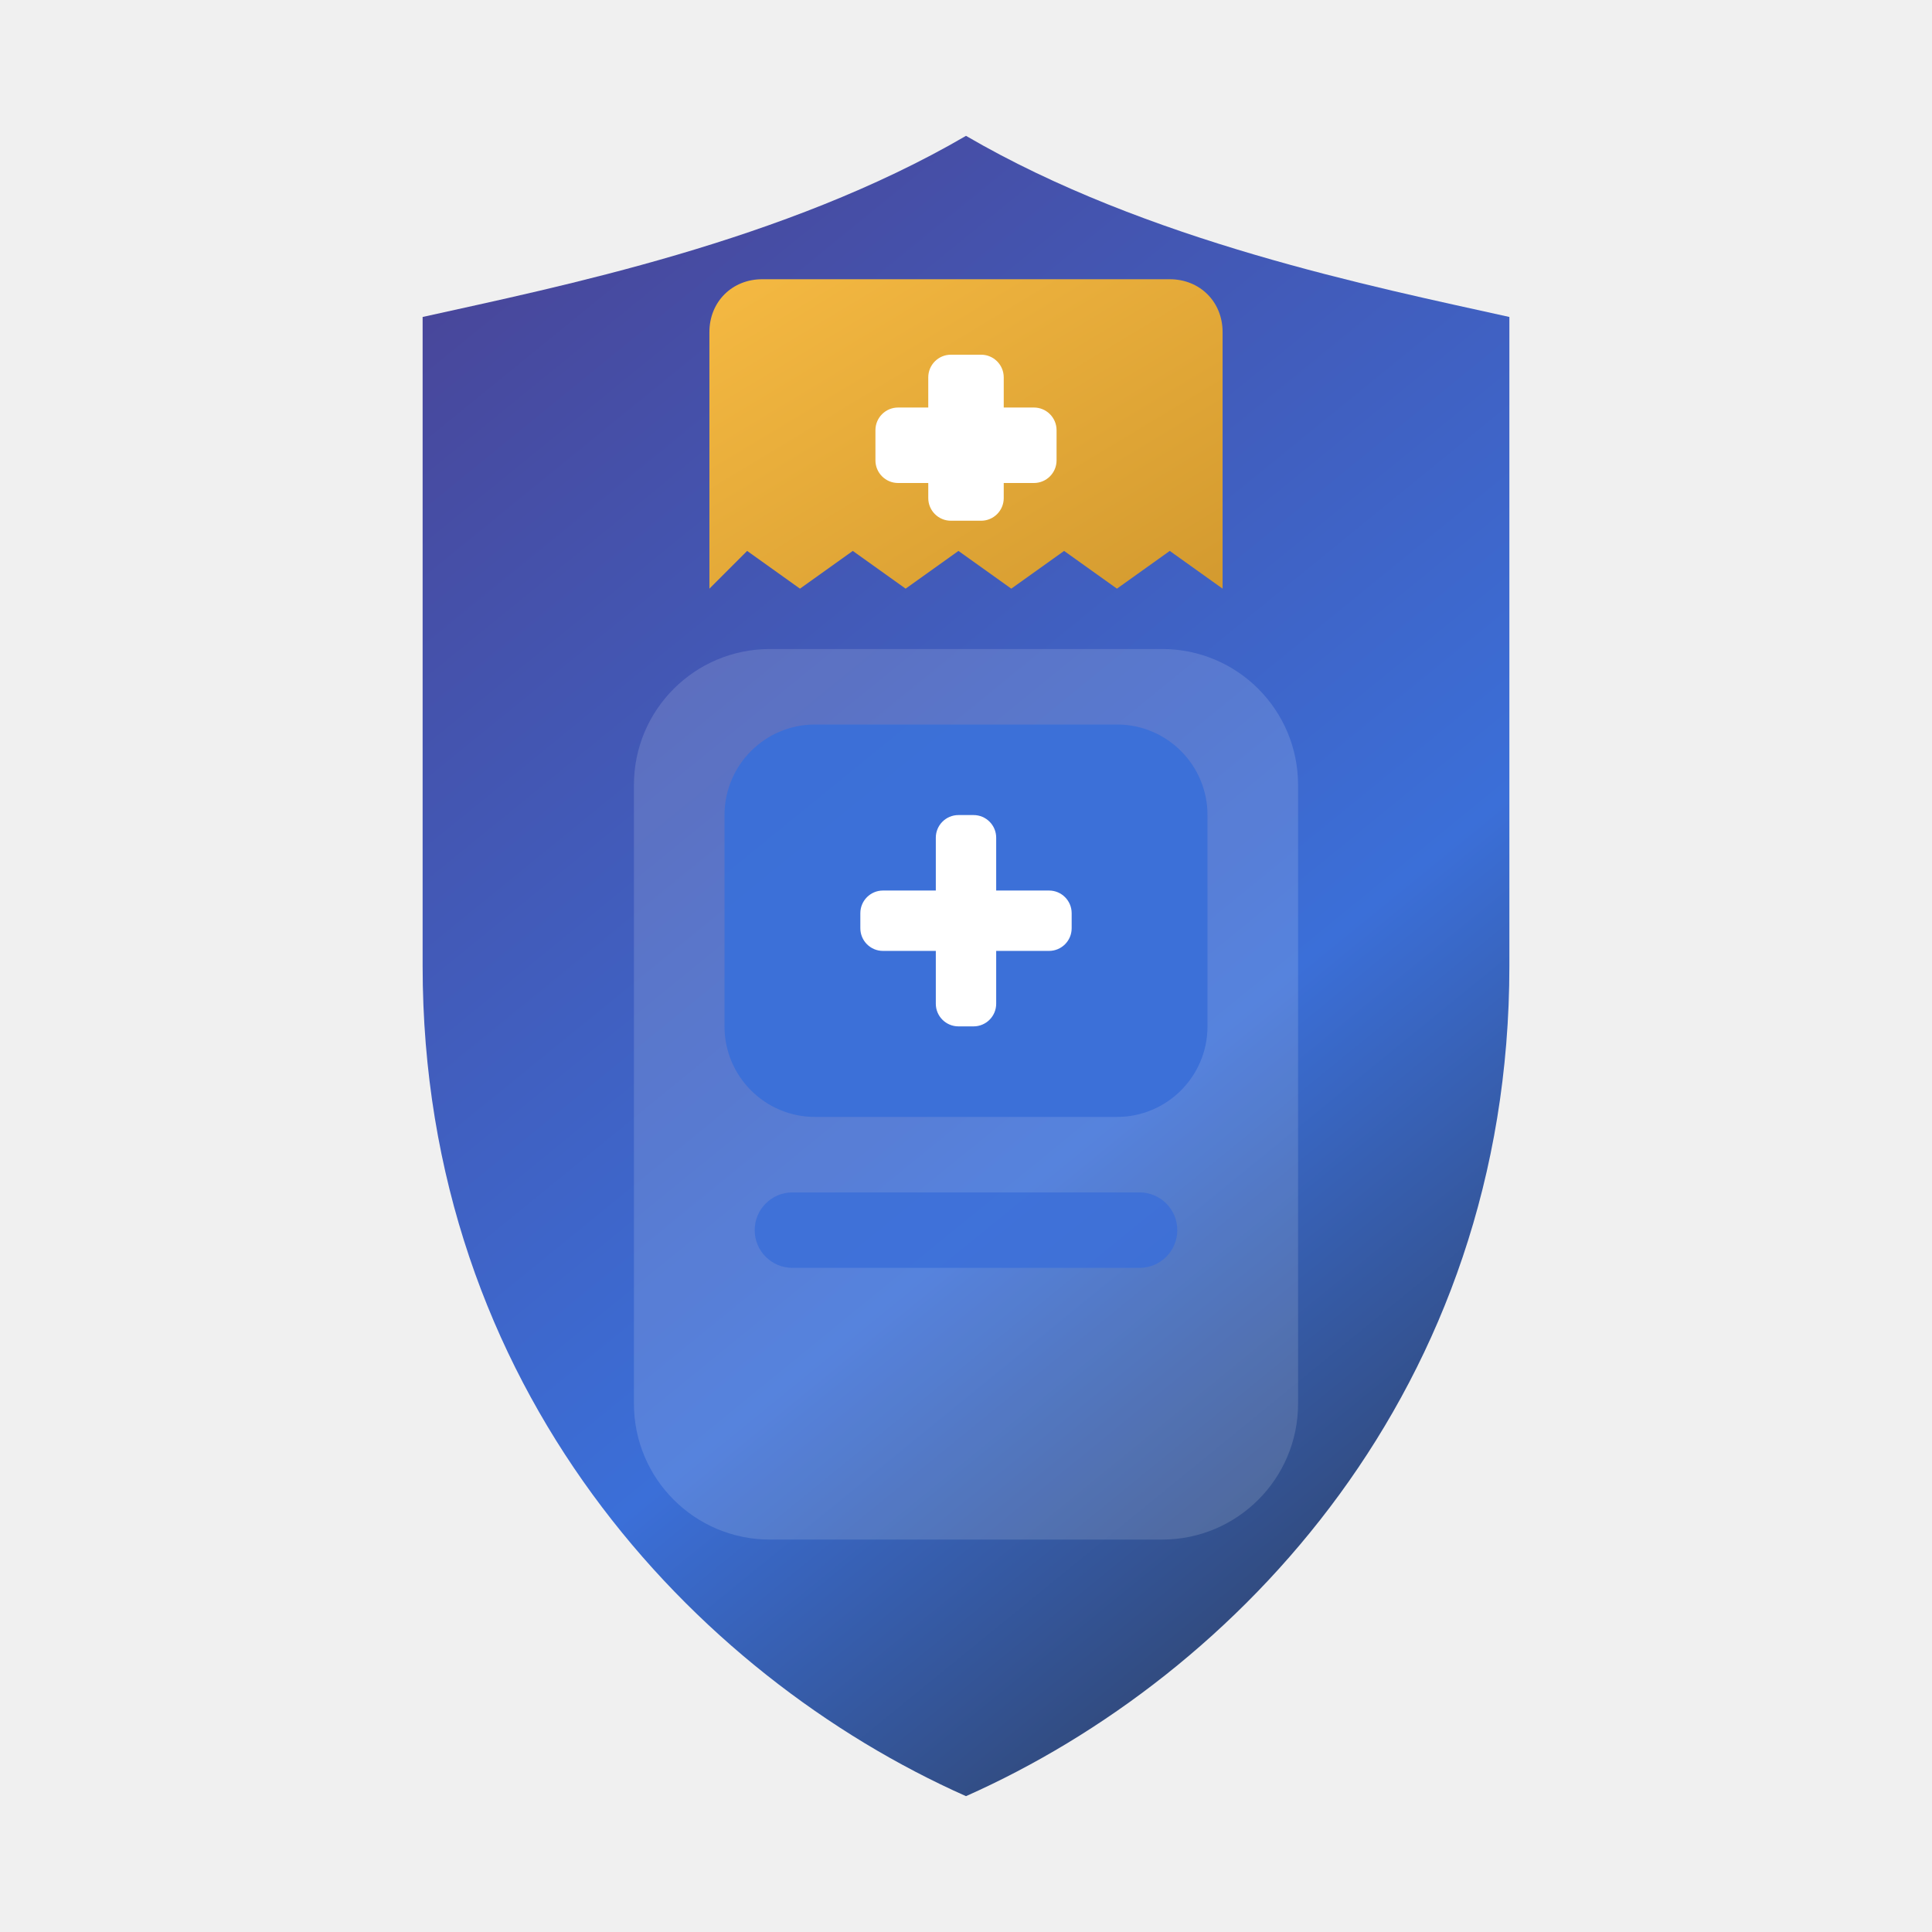
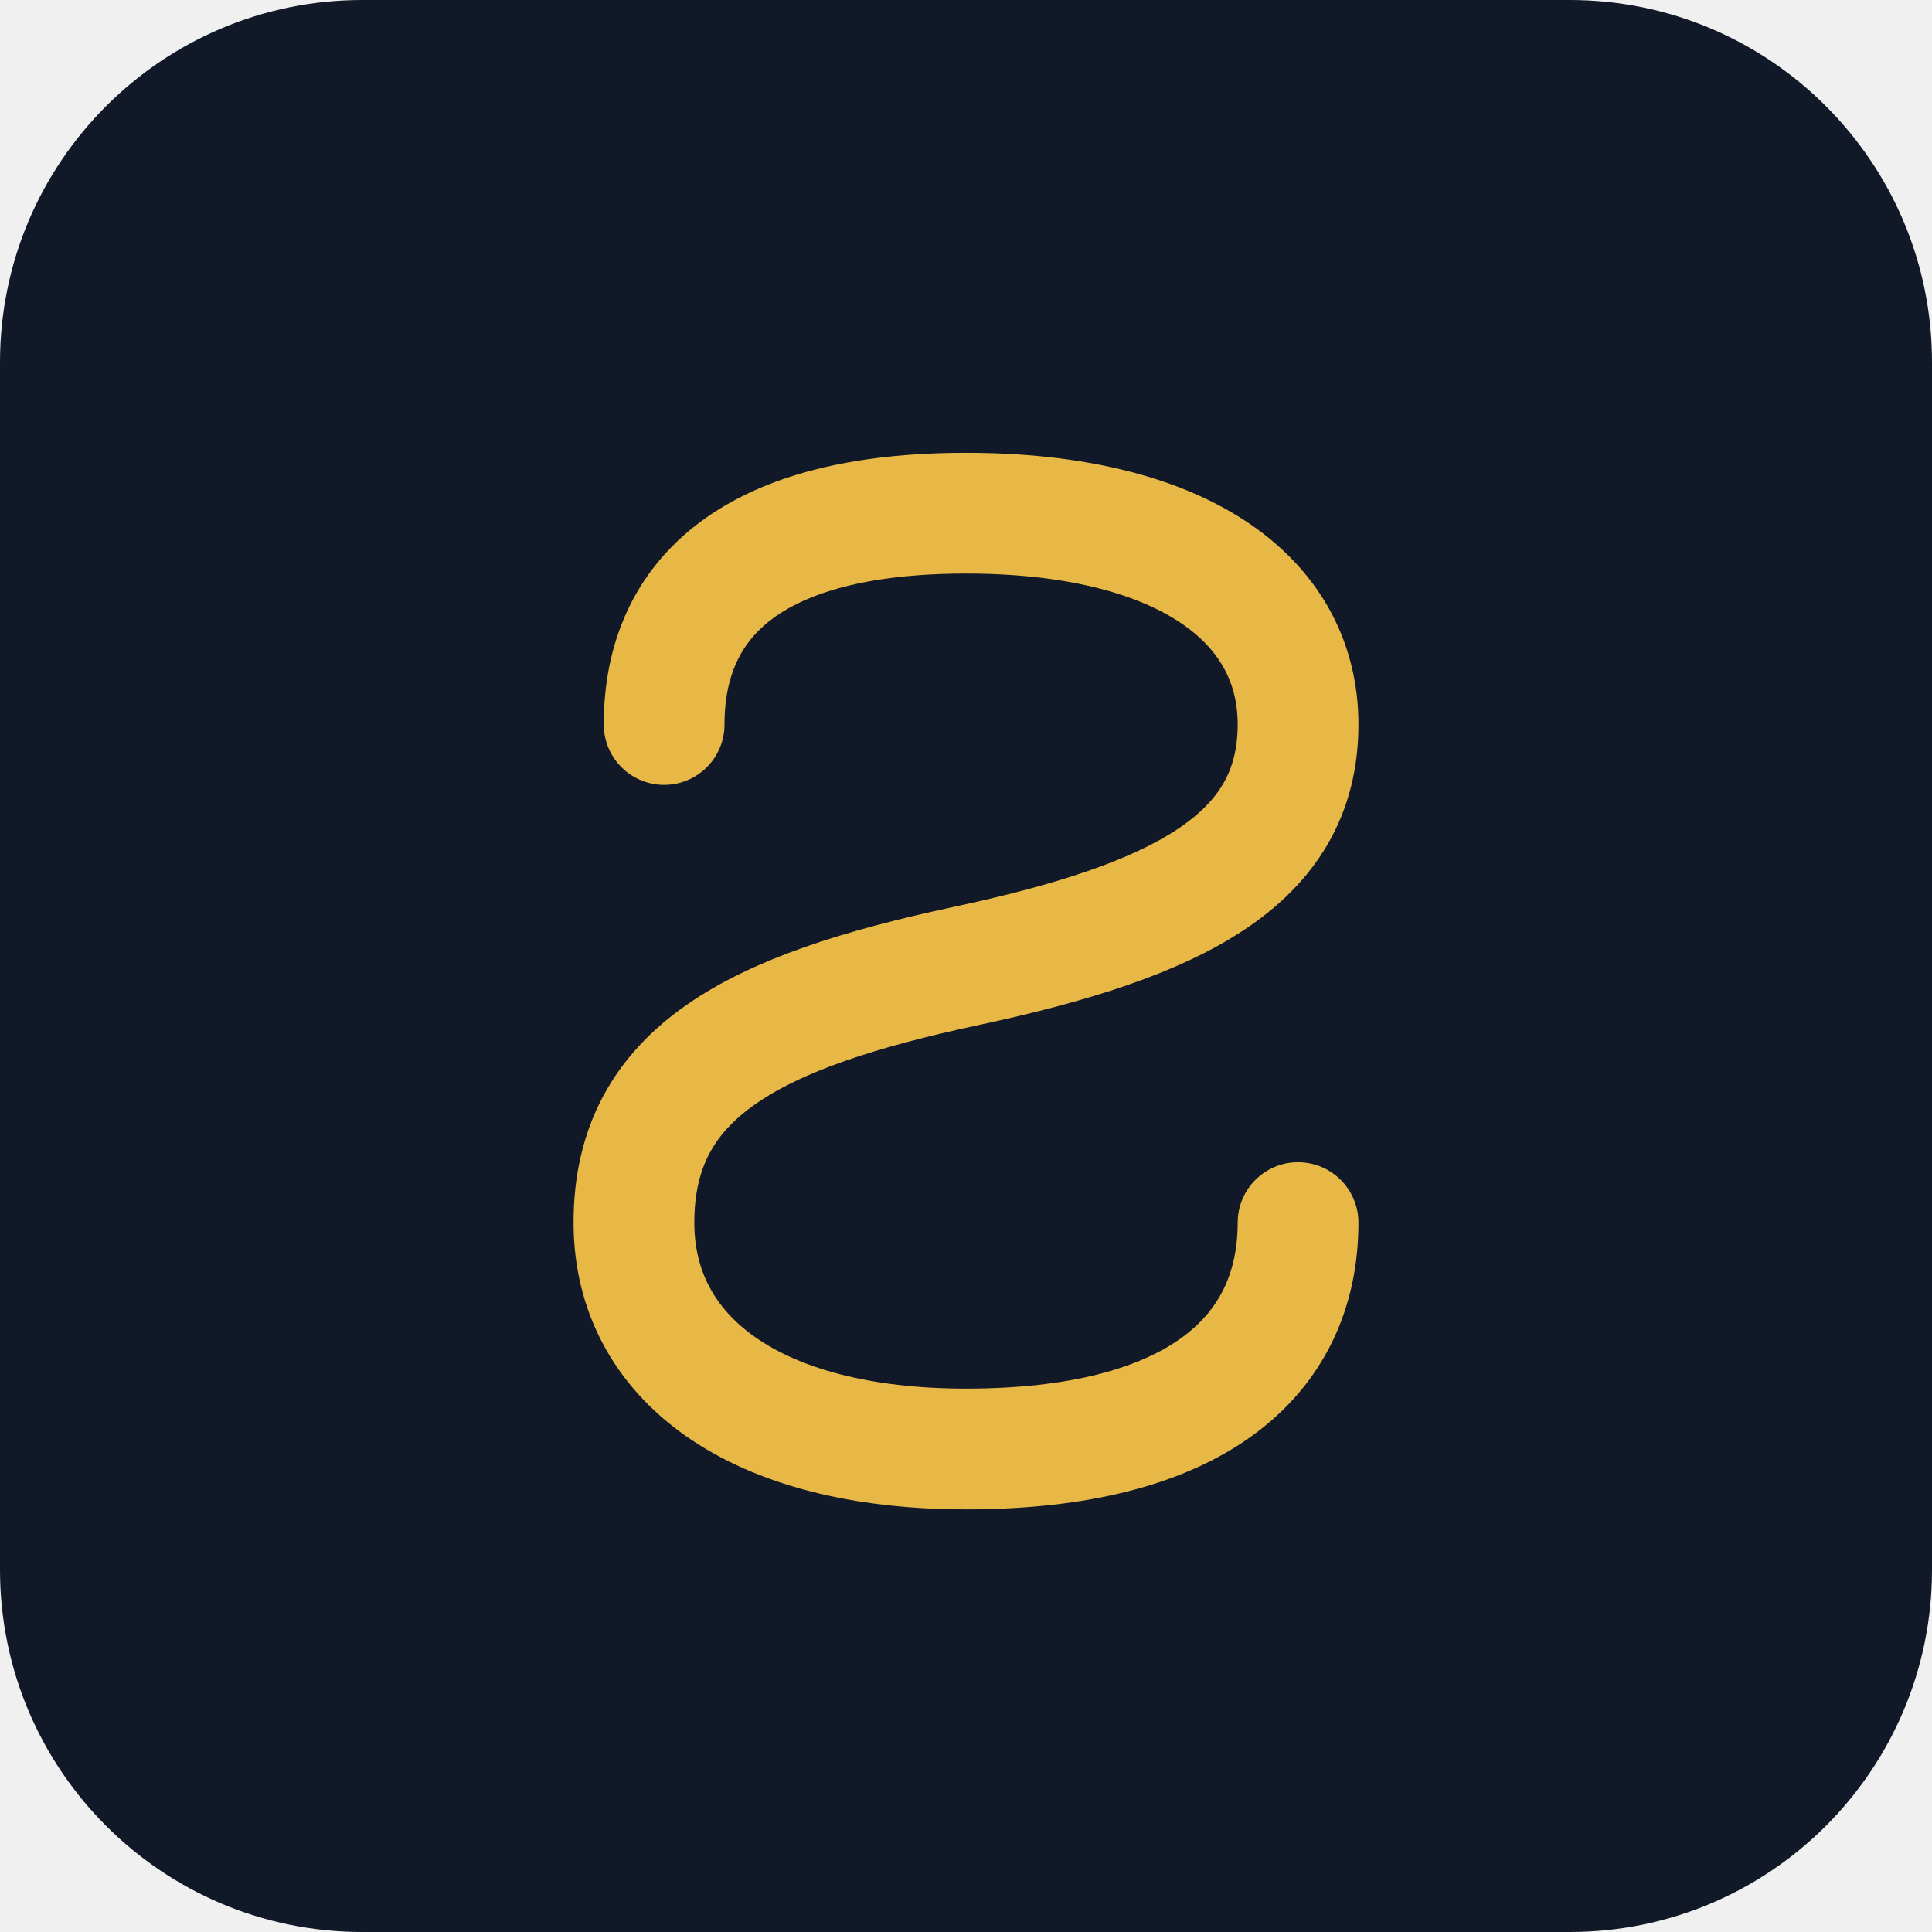
<svg xmlns="http://www.w3.org/2000/svg" width="256" height="256" viewBox="0 0 256 256" fill="none">
-   <defs>
-     <linearGradient id="g" x1="40" y1="20" x2="216" y2="236" gradientUnits="userSpaceOnUse">
-       <stop offset="0" stop-color="#4B3F8F" />
-       <stop offset="0.6" stop-color="#3B6FD8" />
-       <stop offset="1" stop-color="#2A2F3A" />
-     </linearGradient>
-     <linearGradient id="gold" x1="0" y1="0" x2="1" y2="1">
-       <stop offset="0" stop-color="#F5B942" />
-       <stop offset="1" stop-color="#D39A2F" />
-     </linearGradient>
-   </defs>
-   <path d="M128 18            C104 32 74 38 56 42            V128            C56 184 92 222 128 238            C164 222 200 184 200 128            V42            C182 38 152 32 128 18 Z" fill="url(#g)" />
-   <path d="M94 44            C94 40 97 37 101 37            H155            C159 37 162 40 162 44            V78            L155 73 L148 78 L141 73 L134 78 L127 73 L120 78            L113 73 L106 78 L99 73 L94 78            V44 Z" fill="url(#gold)" />
-   <rect x="123" y="47" width="10" height="22" rx="3" fill="#FFFFFF" />
-   <rect x="116" y="54" width="24" height="10" rx="3" fill="#FFFFFF" />
-   <rect x="84" y="86" width="88" height="118" rx="18" fill="#FFFFFF" opacity="0.14" />
-   <rect x="96" y="96" width="64" height="52" rx="12" fill="#3B6FD8" opacity="0.95" />
-   <rect x="124" y="108" width="8" height="28" rx="3" fill="#FFFFFF" />
-   <rect x="114" y="118" width="28" height="8" rx="3" fill="#FFFFFF" />
-   <rect x="100" y="158" width="56" height="10" rx="5" fill="#3B6FD8" opacity="0.85" />
+   <rect width="256" height="256" rx="48" fill="#111827" />
+   <path d="M88 96 C88 79 100 68 128 68 C156 68 172 79 172 96 C172 114 156 122 128 128 C100 134 84 142 84 162 C84 180 100 192 128 192 C158 192 172 180 172 162" stroke="#E8B847" stroke-width="16" stroke-linecap="round" fill="none" />
</svg>
